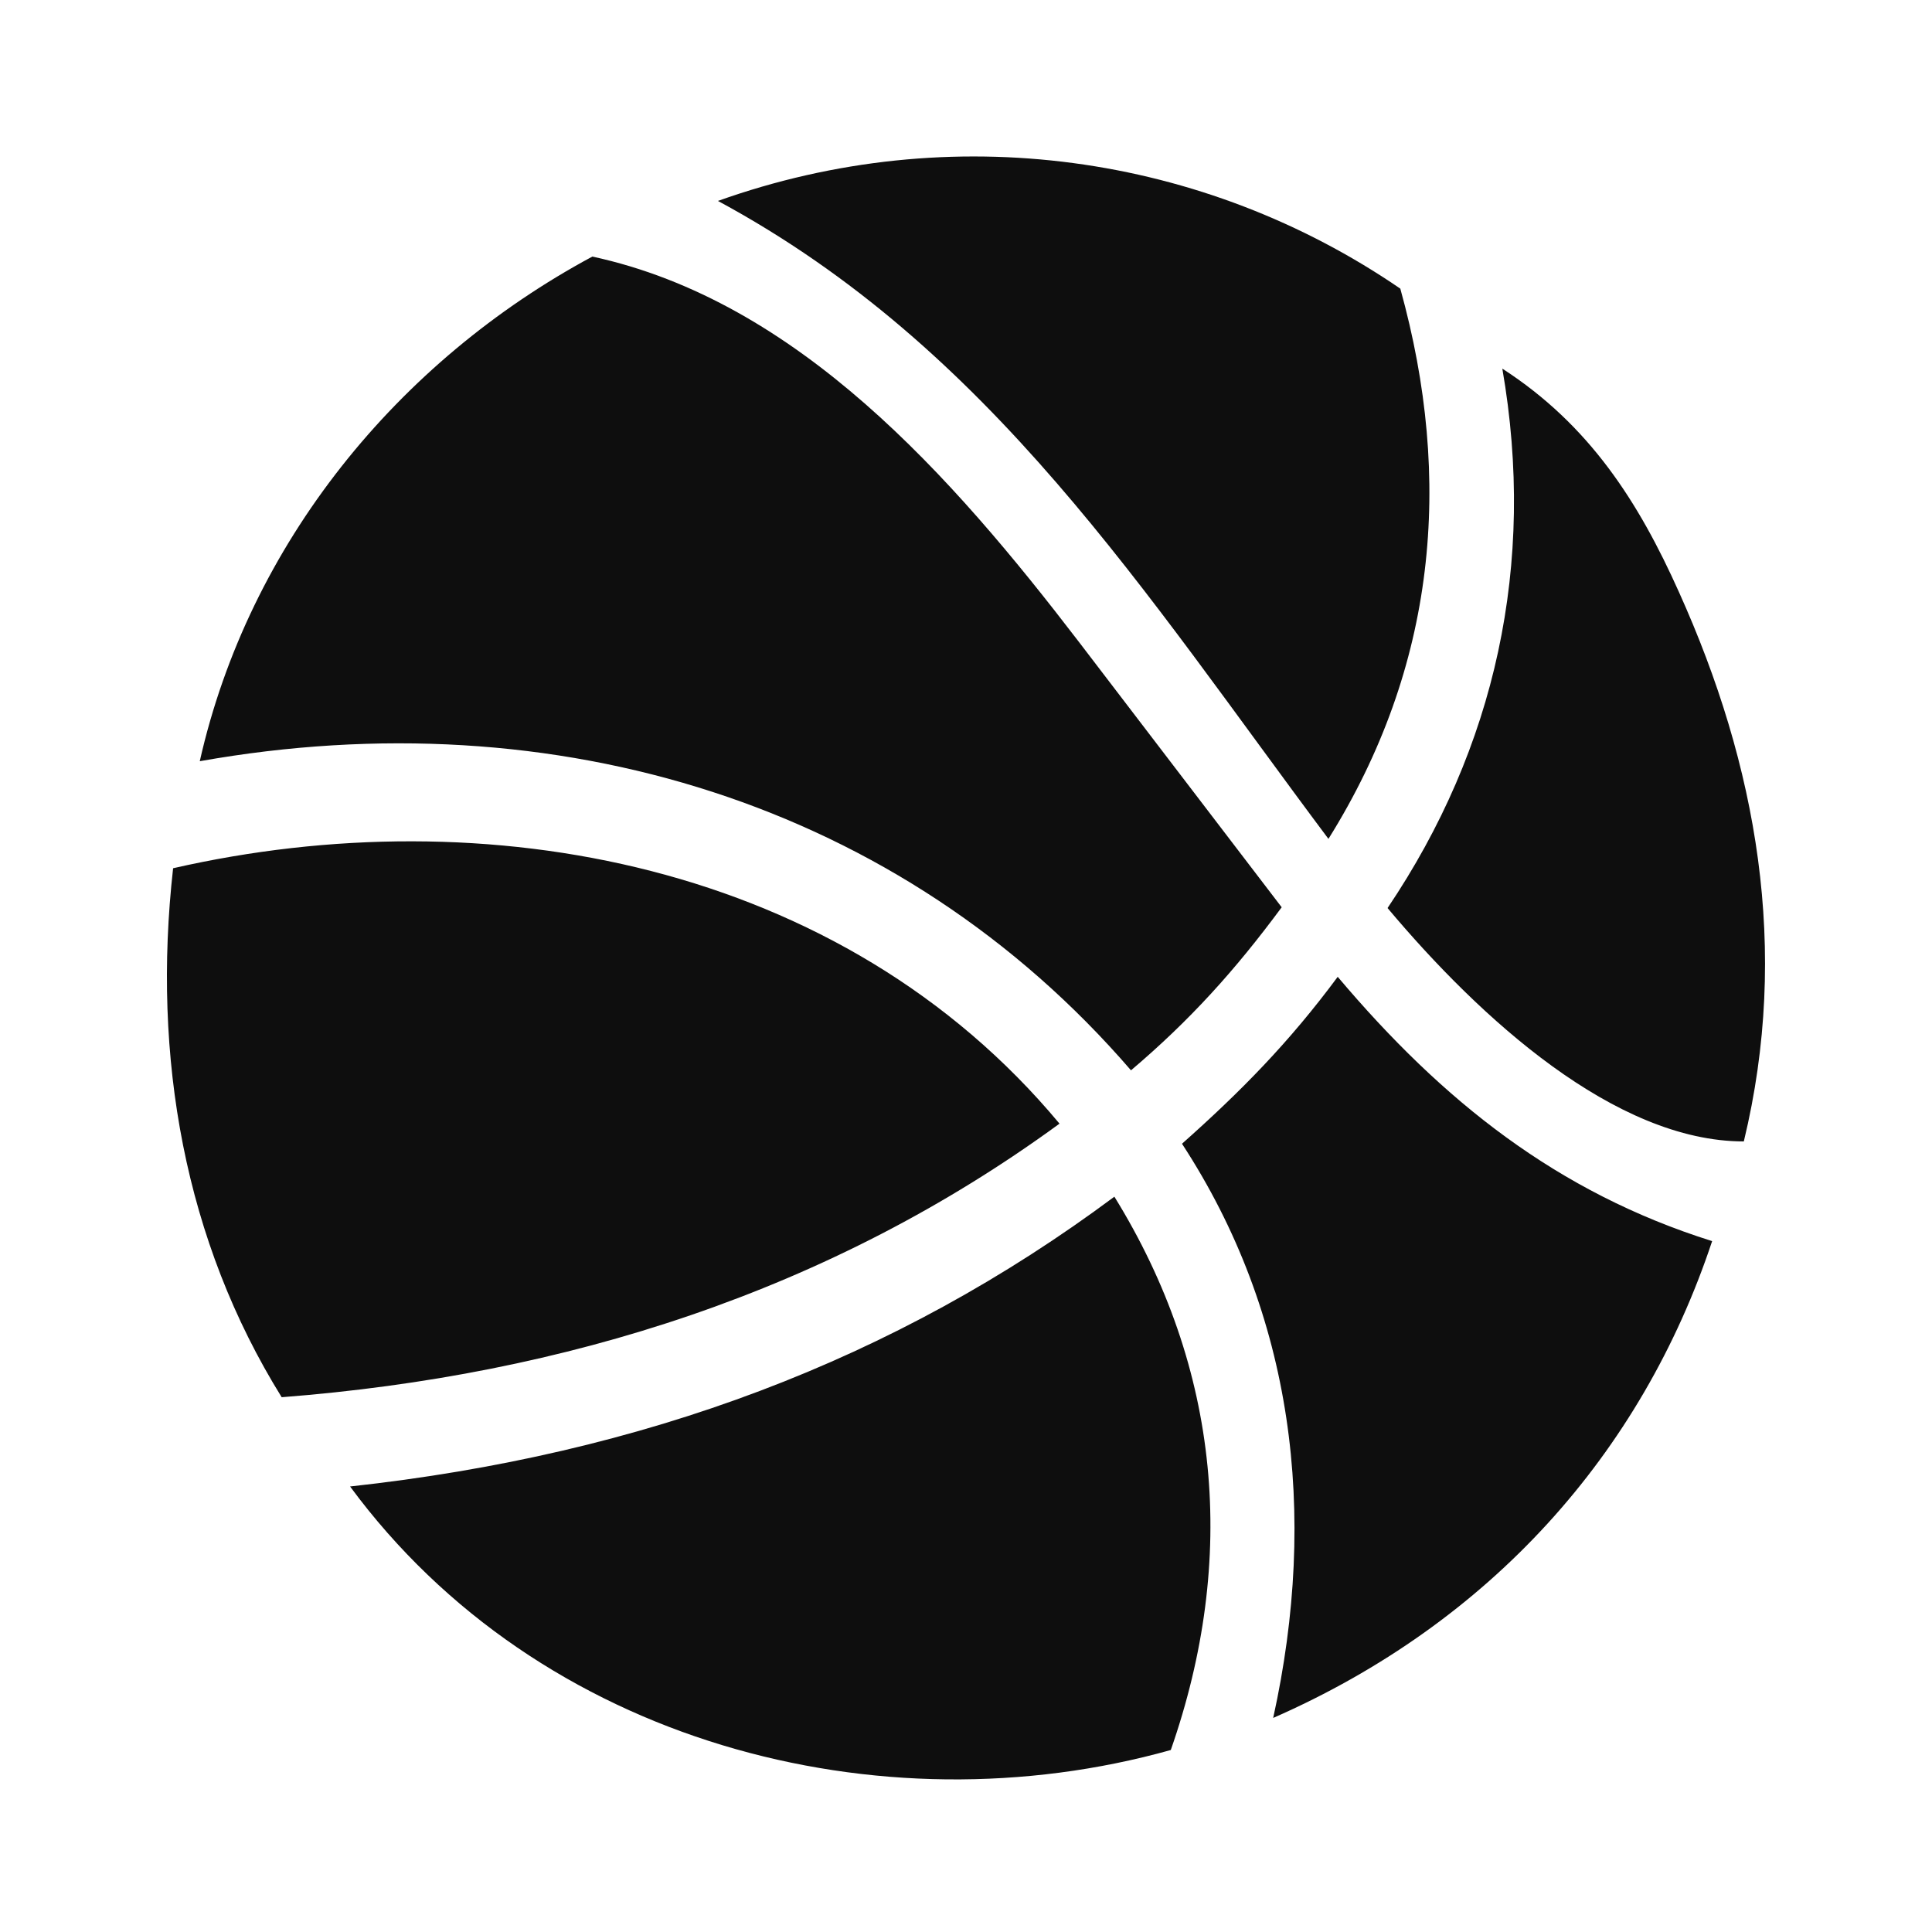
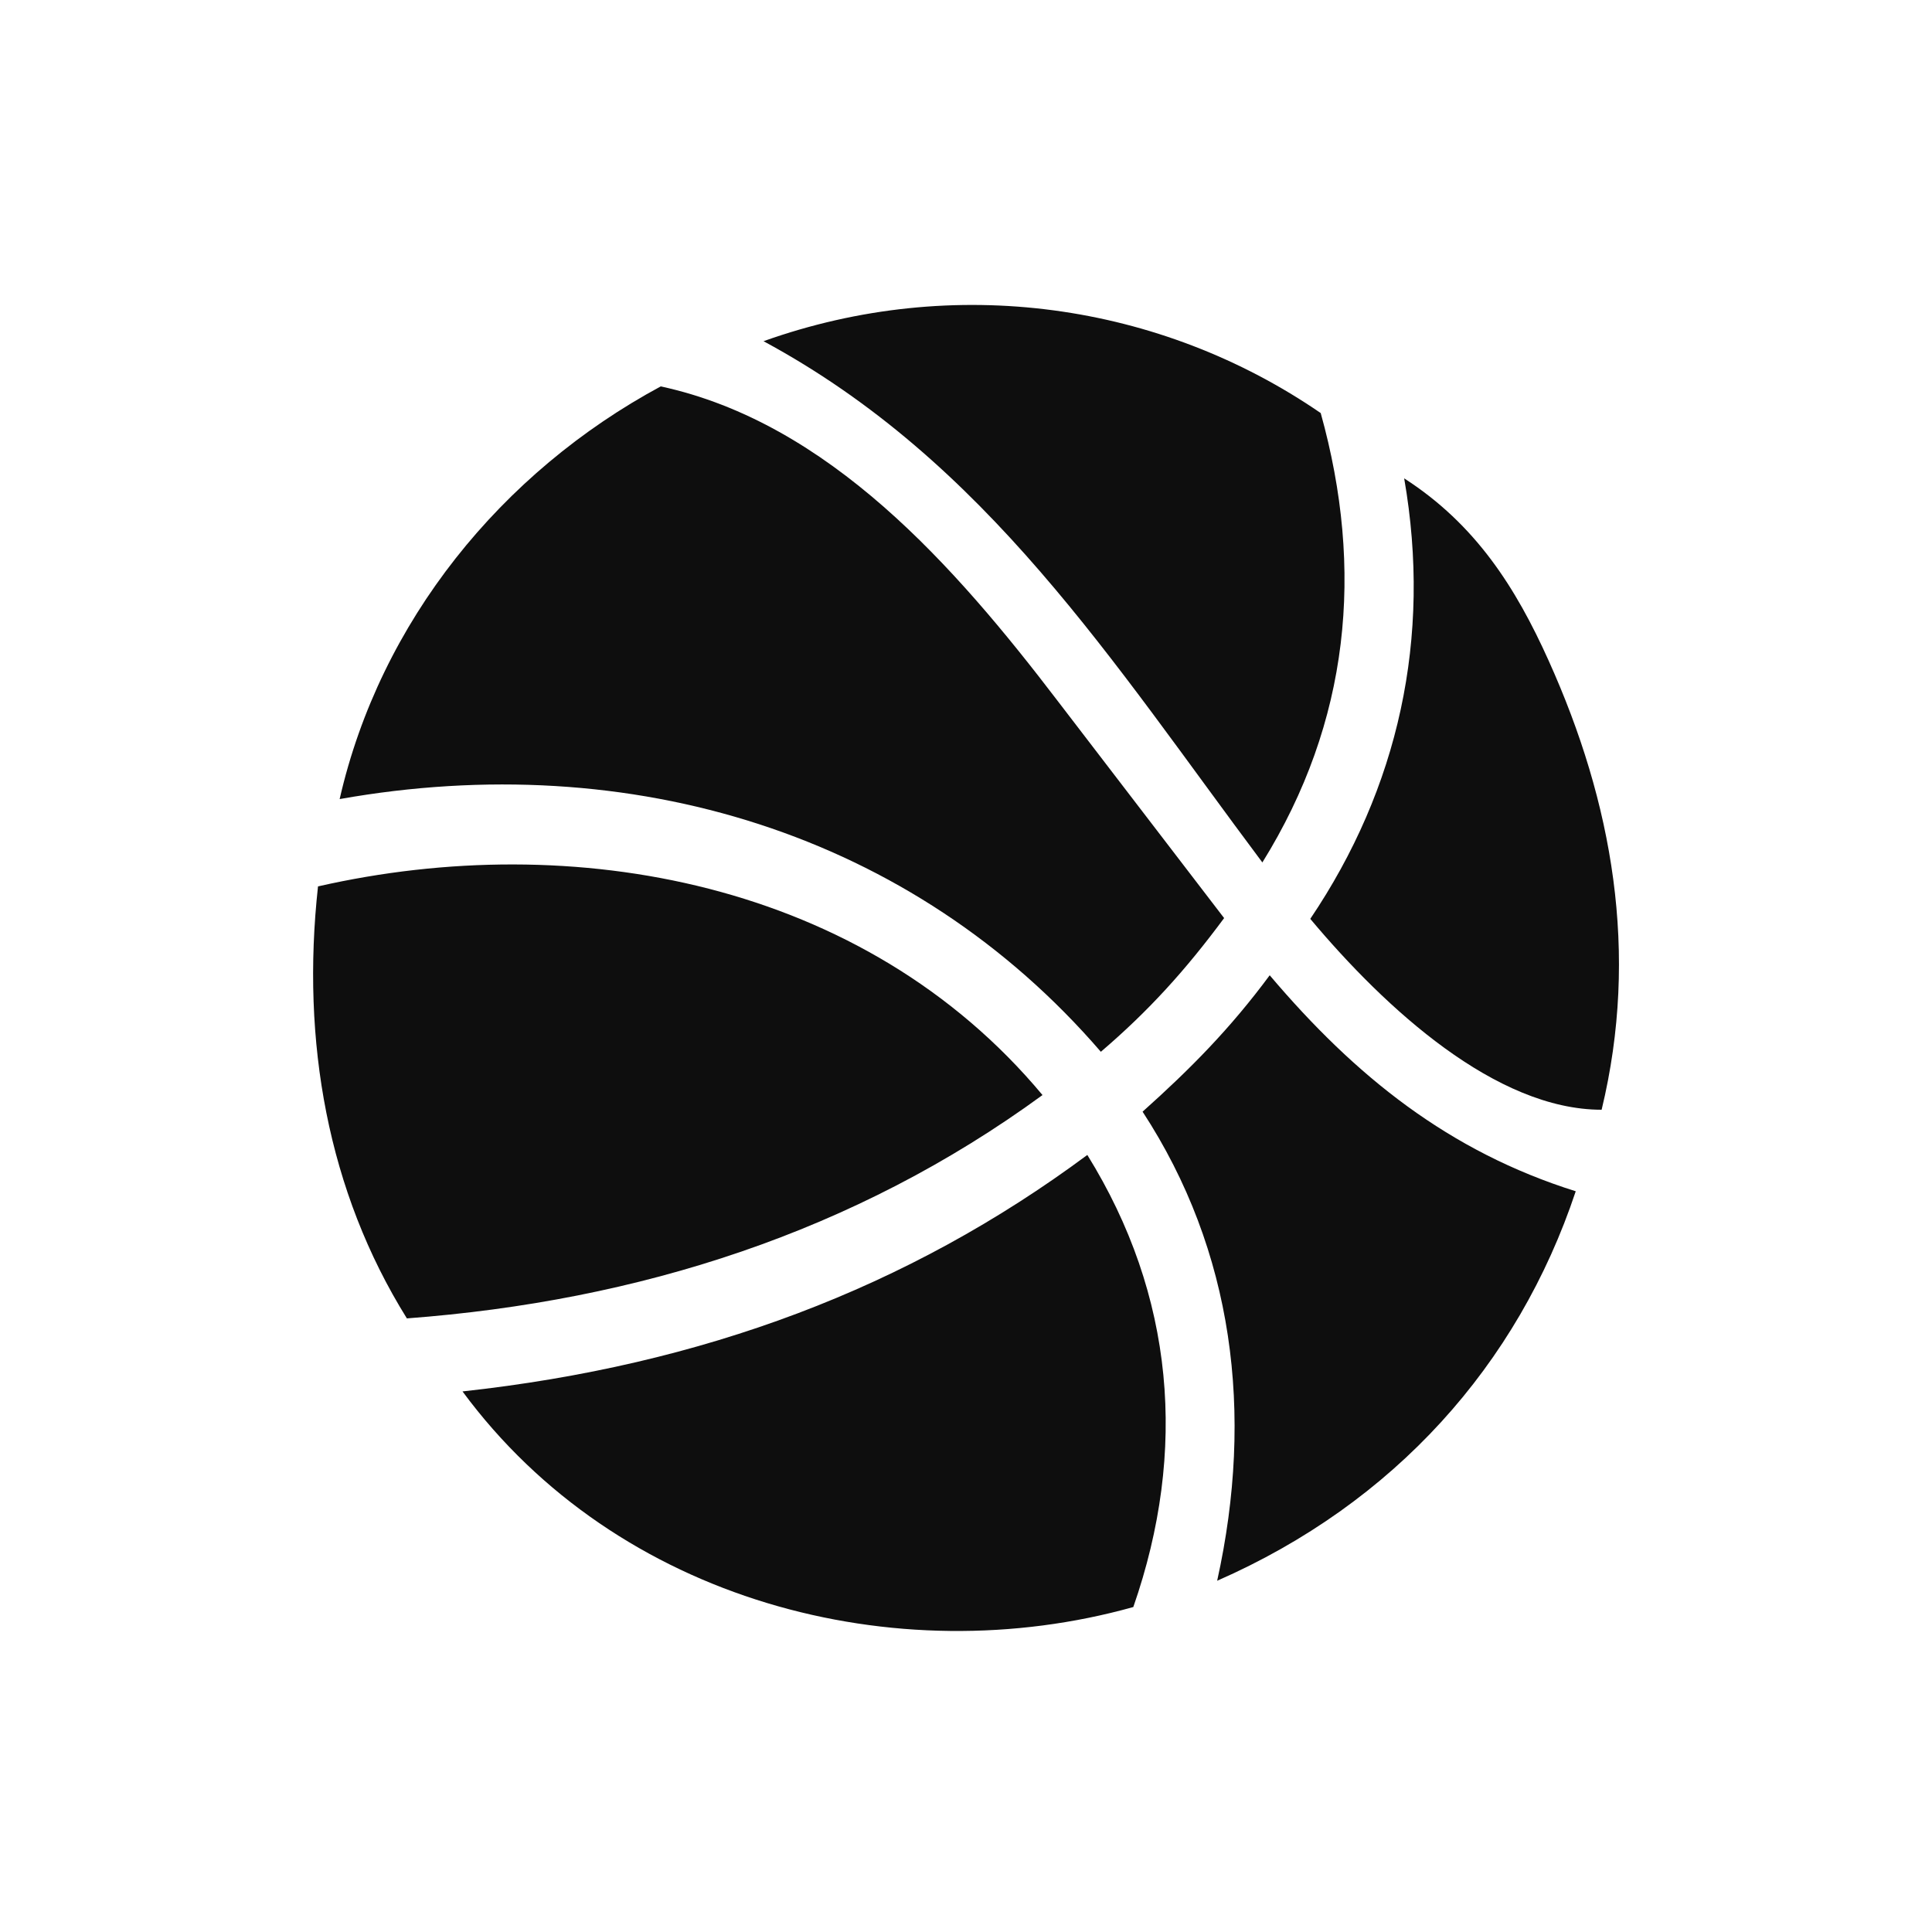
<svg xmlns="http://www.w3.org/2000/svg" width="50" height="50" viewBox="0 0 50 50" fill="none">
-   <path d="M15.33 6.64C20.65 7.79 24.64 12.33 27.92 16.61L33.17 23.48C31.95 25.13 30.79 26.41 29.27 27.7C23.31 20.79 14.38 18.06 5.17 19.7C6.44 14.07 10.29 9.35 15.33 6.64ZM4.48 22.47C12.54 20.63 21.77 22.3 27.42 29.08C21.48 33.42 14.64 35.59 7.29 36.16C4.78 32.12 3.93 27.37 4.48 22.47ZM28.84 30.97C31.59 35.42 32.03 40.34 30.3 45.29C22.77 47.4 13.96 45.12 9.06 38.47C16.66 37.64 23.16 35.2 28.84 30.97ZM18.58 5.2C24.63 3.04 31.16 3.99 36.24 7.47C37.62 12.44 37.16 17.26 34.38 21.71C29.61 15.34 25.66 9.02 18.58 5.2ZM34.62 25.28C37.33 28.49 40.3 30.86 44.31 32.12C42.48 37.63 38.56 42 32.95 44.46C34.12 39.15 33.47 34.01 30.59 29.6C32.12 28.24 33.36 26.98 34.62 25.28ZM38.88 9.54C41.14 11 42.41 13 43.45 15.32C45.47 19.8 46.33 24.57 45.13 29.54C41.8 29.54 38.31 26.36 35.91 23.5C38.7 19.36 39.76 14.6 38.88 9.54Z" fill="#0E0E0E" />
+   <path d="M17.1 10C21.45 10.94 24.71 14.65 27.38 18.15L31.68 23.76C30.68 25.11 29.73 26.16 28.49 27.22C23.62 21.57 16.33 19.34 8.79 20.68C9.84 16.08 12.98 12.22 17.1 10ZM8.23 22.94C14.82 21.44 22.36 22.8 26.98 28.34C22.12 31.89 16.53 33.67 10.53 34.12C8.48 30.83 7.79 26.95 8.23 22.94ZM28.14 29.89C30.39 33.52 30.74 37.54 29.33 41.59C23.18 43.31 15.98 41.45 11.97 36.01C18.19 35.33 23.49 33.34 28.14 29.89ZM19.76 8.83C24.69 7.07 30.03 7.84 34.18 10.69C35.31 14.75 34.93 18.68 32.67 22.32C28.77 17.11 25.54 11.95 19.76 8.83ZM32.86 25.24C35.08 27.86 37.5 29.8 40.78 30.83C39.28 35.33 36.08 38.9 31.5 40.91C32.46 36.57 31.92 32.37 29.57 28.77C30.81 27.66 31.83 26.63 32.86 25.24ZM36.34 12.38C38.19 13.57 39.23 15.21 40.08 17.1C41.73 20.76 42.43 24.66 41.45 28.72C38.72 28.72 35.87 26.12 33.91 23.78C36.19 20.4 37.06 16.51 36.34 12.38Z" fill="#0E0E0E" />
</svg>
